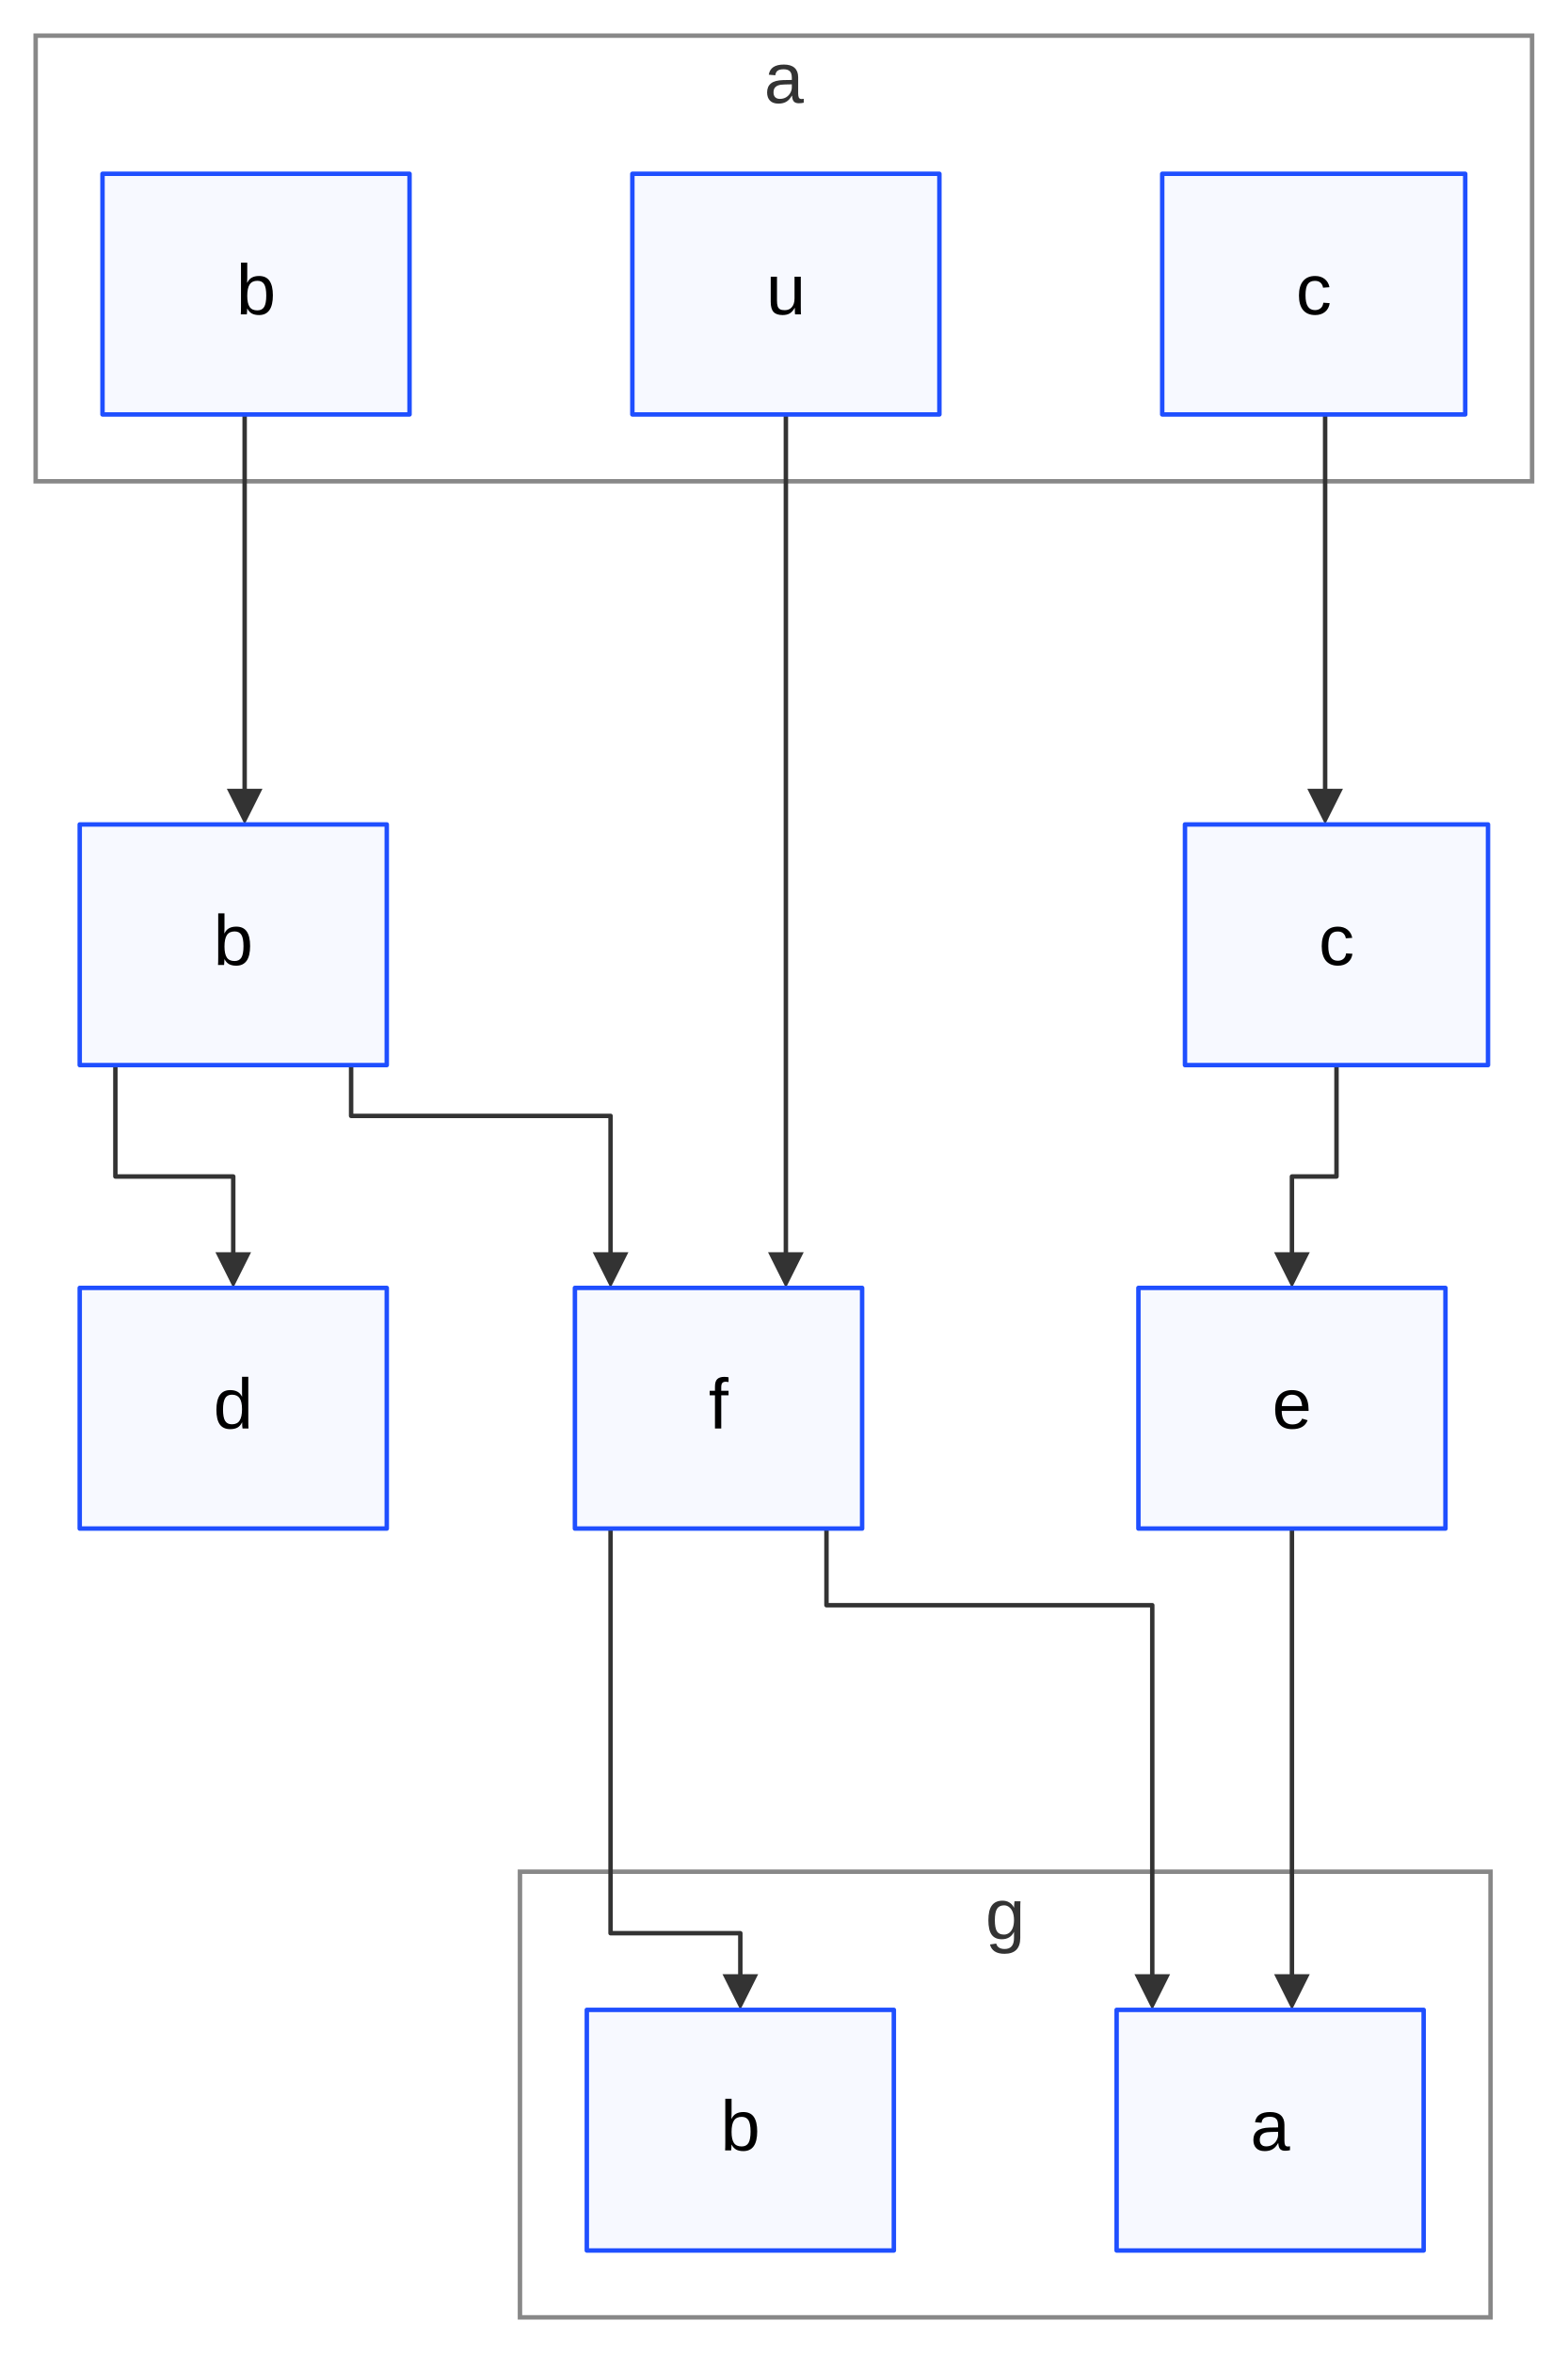
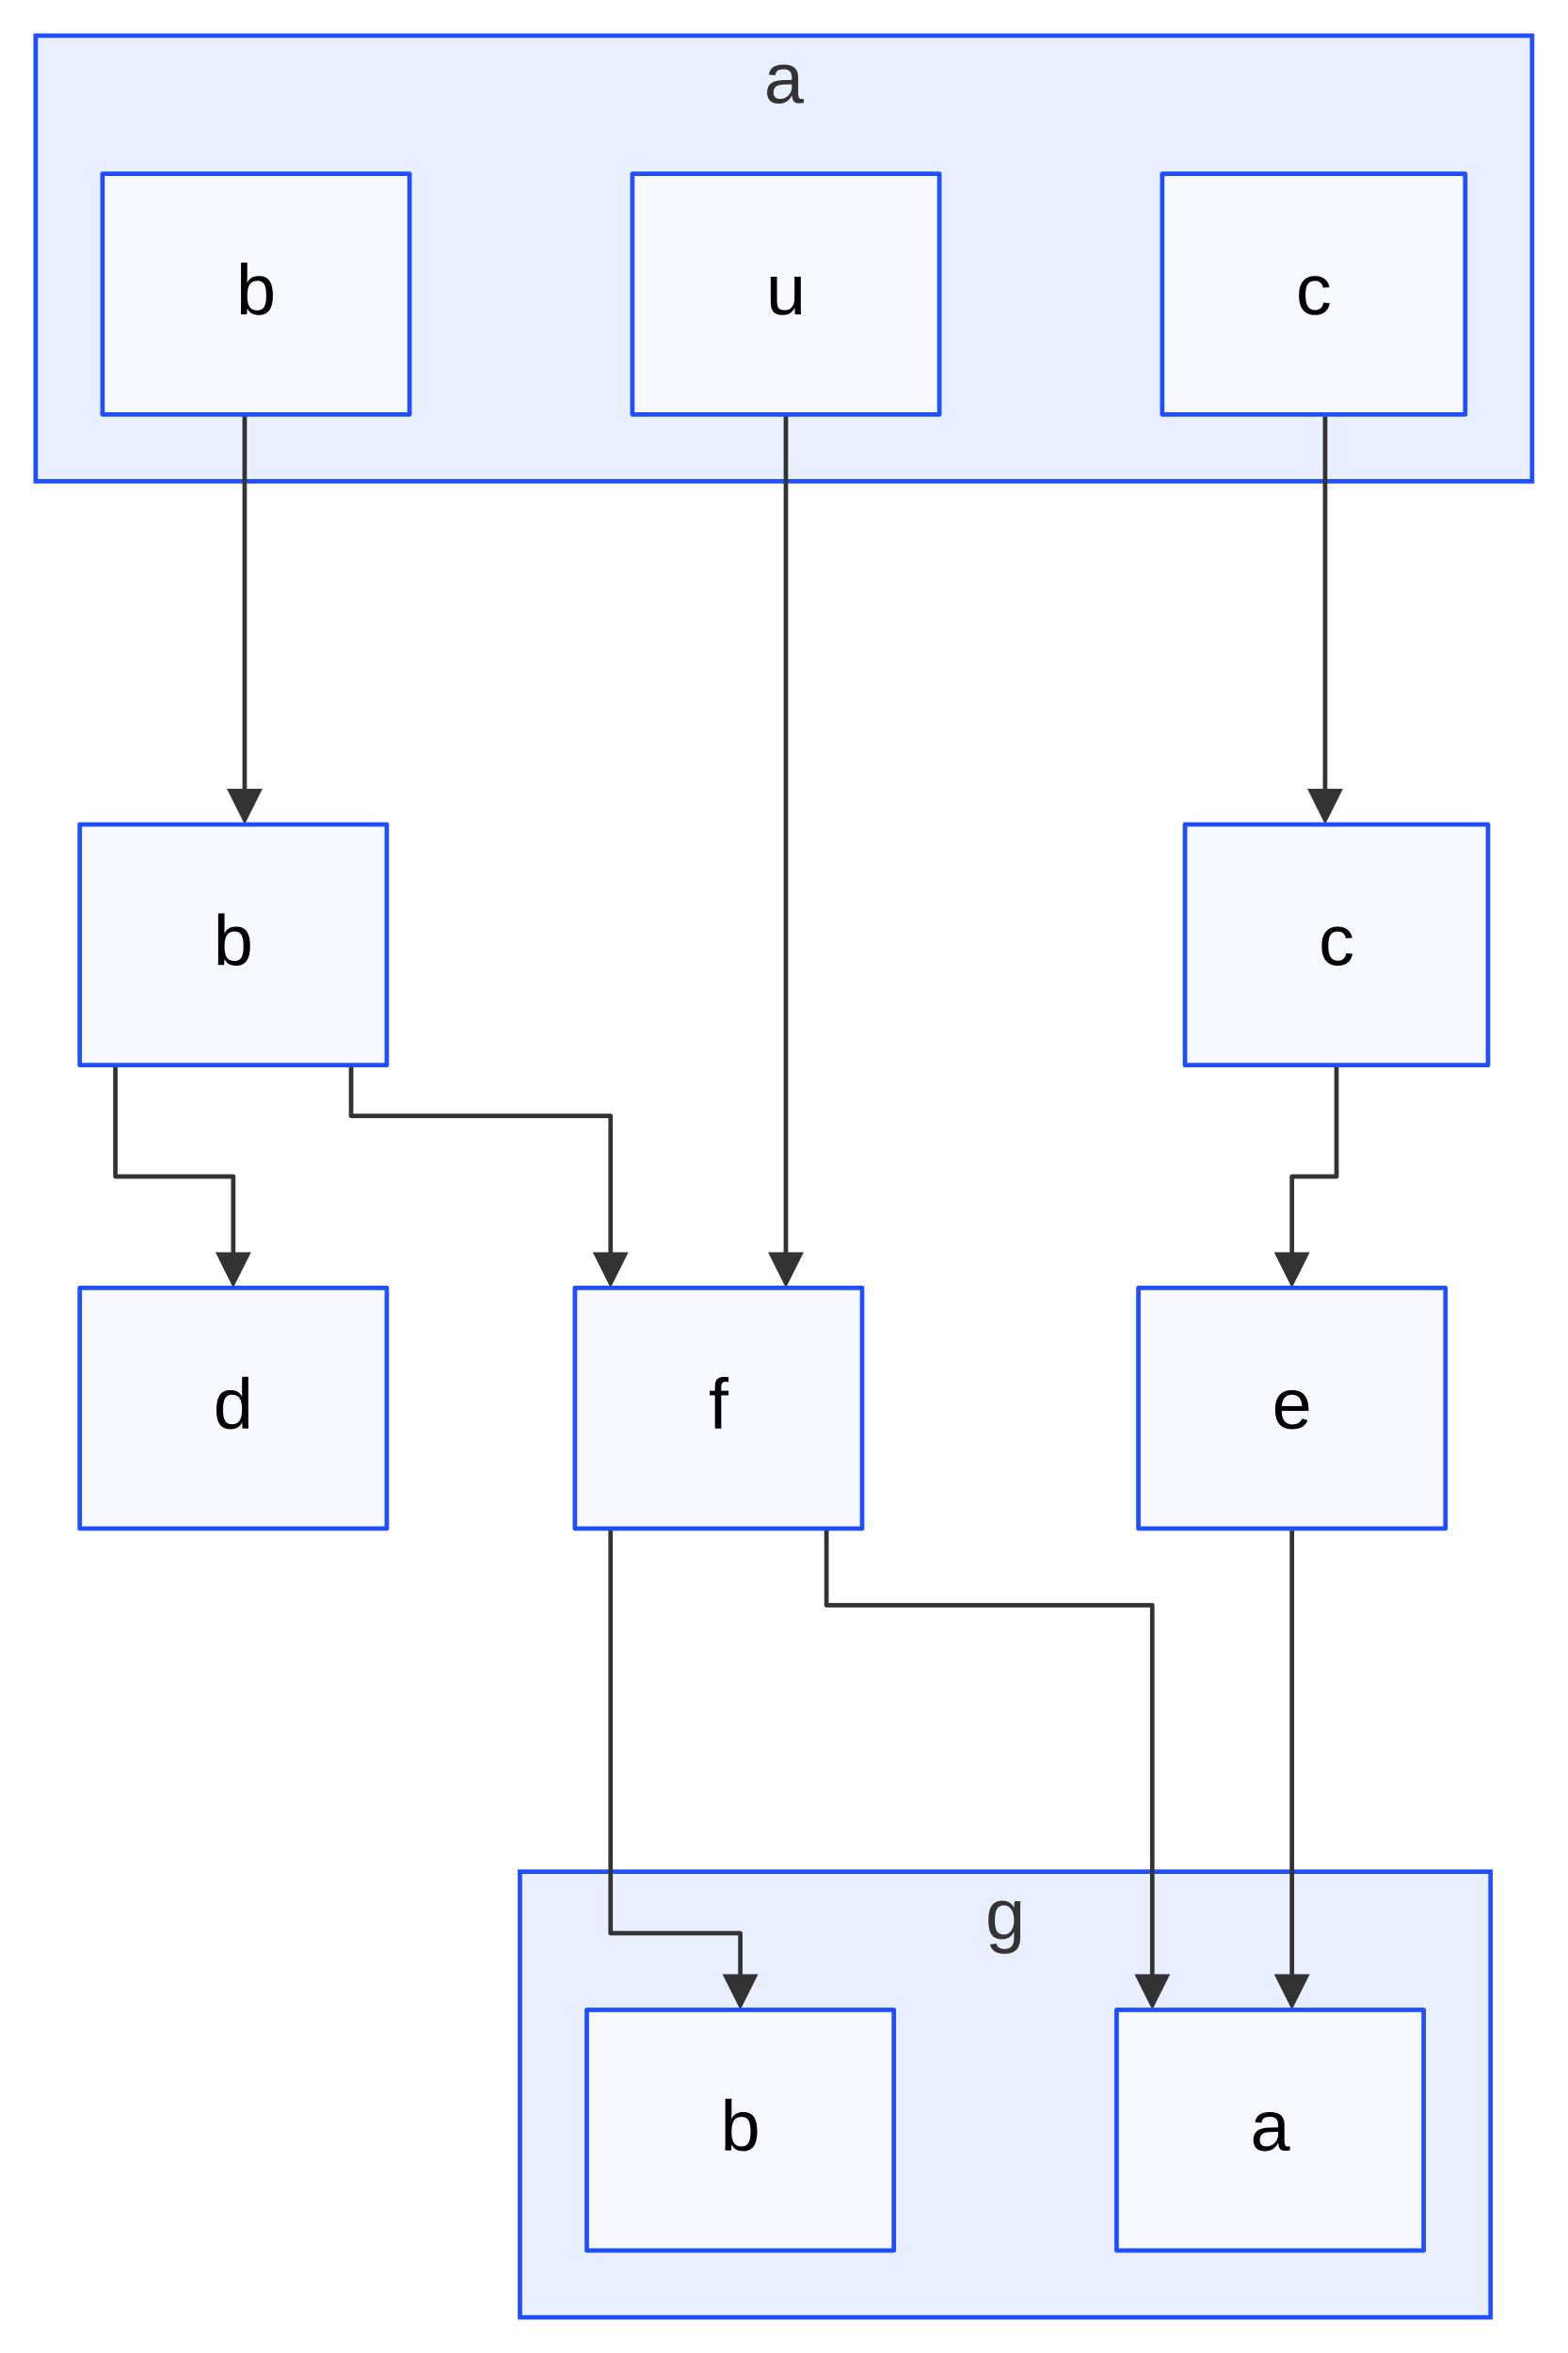
<svg xmlns="http://www.w3.org/2000/svg" width="100%" viewBox="0 0 351.80 528.00" style="max-width: 351.80px; background-color: transparent;" font-family="&quot;trebuchet ms&quot;, verdana, arial, sans-serif" font-size="16.00">
  <defs>
    <marker id="arrowhead" viewBox="0 0 10.00 10.00" refX="5.00" refY="5.00" markerWidth="8.00" markerHeight="8.00" orient="auto-start-reverse" markerUnits="userSpaceOnUse">
      <path d="M 0 0 L 10.00 5.00 L 0 10.00 z" fill="#333" />
    </marker>
  </defs>
  <g transform="translate(-25.11,-27.00)">
    <g class="clusters">
-       <rect class="subgraph" x="33.11" y="35.00" width="335.80" height="100.00" fill="none" stroke="#888" stroke-width="1.00" />
+       <rect class="subgraph" x="33.11" y="35.00" width="335.80" height="100.00" fill="#e9efff" stroke="#1f4fff" stroke-width="1px" />
      <text x="201.01" y="39.00" text-anchor="middle" dominant-baseline="hanging" fill="#333">a</text>
-       <rect class="subgraph" x="141.79" y="447.00" width="217.80" height="100.00" fill="none" stroke="#888" stroke-width="1.00" />
+       <rect class="subgraph" x="141.79" y="447.00" width="217.80" height="100.00" fill="#e9efff" stroke="#1f4fff" stroke-width="1px" />
      <text x="250.68" y="451.00" text-anchor="middle" dominant-baseline="hanging" fill="#333">g</text>
    </g>
    <g class="edgePaths">
      <path d="M80.01,120.00 L80.01,208.00" stroke="#333" stroke-width="1.00" fill="none" stroke-linecap="round" stroke-linejoin="round" marker-end="url(#arrowhead)" />
      <path d="M51.00,266.00 L51.00,291.00 L77.45,291.00 L77.45,312.00" stroke="#333" stroke-width="1.00" fill="none" stroke-linecap="round" stroke-linejoin="round" marker-end="url(#arrowhead)" />
      <path d="M103.90,266.00 L103.90,277.40 L162.12,277.40 L162.12,312.00" stroke="#333" stroke-width="1.00" fill="none" stroke-linecap="round" stroke-linejoin="round" marker-end="url(#arrowhead)" />
      <path d="M201.46,120.00 L201.46,312.00" stroke="#333" stroke-width="1.00" fill="none" stroke-linecap="round" stroke-linejoin="round" marker-end="url(#arrowhead)" />
      <path d="M322.47,120.00 L322.47,208.00" stroke="#333" stroke-width="1.00" fill="none" stroke-linecap="round" stroke-linejoin="round" marker-end="url(#arrowhead)" />
      <path d="M325.02,266.00 L325.02,291.00 L315.02,291.00 L315.02,312.00" stroke="#333" stroke-width="1.00" fill="none" stroke-linecap="round" stroke-linejoin="round" marker-end="url(#arrowhead)" />
      <path d="M162.12,370.00 L162.12,460.80 L191.24,460.80 L191.24,474.00" stroke="#333" stroke-width="1.00" fill="none" stroke-linecap="round" stroke-linejoin="round" marker-end="url(#arrowhead)" />
      <path d="M210.57,370.00 L210.57,387.20 L283.68,387.20 L283.68,474.00" stroke="#333" stroke-width="1.00" fill="none" stroke-linecap="round" stroke-linejoin="round" marker-end="url(#arrowhead)" />
      <path d="M315.02,370.00 L315.02,474.00" stroke="#333" stroke-width="1.00" fill="none" stroke-linecap="round" stroke-linejoin="round" marker-end="url(#arrowhead)" />
    </g>
    <g class="nodes">
      <rect x="48.11" y="66.00" width="68.90" height="54.00" fill="#f7f9ff" stroke="#1f4fff" stroke-width="1px" stroke-linejoin="round" />
      <text x="82.56" y="93.00" text-anchor="middle" dominant-baseline="middle" fill="#000">b</text>
      <rect x="285.91" y="66.00" width="68.00" height="54.00" fill="#f7f9ff" stroke="#1f4fff" stroke-width="1px" stroke-linejoin="round" />
      <text x="319.91" y="93.00" text-anchor="middle" dominant-baseline="middle" fill="#000">c</text>
      <rect x="167.01" y="66.00" width="68.90" height="54.00" fill="#f7f9ff" stroke="#1f4fff" stroke-width="1px" stroke-linejoin="round" />
      <text x="201.46" y="93.00" text-anchor="middle" dominant-baseline="middle" fill="#000">u</text>
      <rect x="43.00" y="212.00" width="68.90" height="54.00" fill="#f7f9ff" stroke="#1f4fff" stroke-width="1px" stroke-linejoin="round" />
      <text x="77.45" y="239.00" text-anchor="middle" dominant-baseline="middle" fill="#000">b</text>
      <rect x="291.02" y="212.00" width="68.00" height="54.00" fill="#f7f9ff" stroke="#1f4fff" stroke-width="1px" stroke-linejoin="round" />
      <text x="325.02" y="239.00" text-anchor="middle" dominant-baseline="middle" fill="#000">c</text>
      <rect x="43.00" y="316.00" width="68.90" height="54.00" fill="#f7f9ff" stroke="#1f4fff" stroke-width="1px" stroke-linejoin="round" />
      <text x="77.45" y="343.00" text-anchor="middle" dominant-baseline="middle" fill="#000">d</text>
      <rect x="280.57" y="316.00" width="68.90" height="54.00" fill="#f7f9ff" stroke="#1f4fff" stroke-width="1px" stroke-linejoin="round" />
      <text x="315.02" y="343.00" text-anchor="middle" dominant-baseline="middle" fill="#000">e</text>
      <rect x="154.12" y="316.00" width="64.45" height="54.00" fill="#f7f9ff" stroke="#1f4fff" stroke-width="1px" stroke-linejoin="round" />
      <text x="186.35" y="343.00" text-anchor="middle" dominant-baseline="middle" fill="#000">f</text>
      <rect x="275.68" y="478.00" width="68.90" height="54.00" fill="#f7f9ff" stroke="#1f4fff" stroke-width="1px" stroke-linejoin="round" />
      <text x="310.13" y="505.00" text-anchor="middle" dominant-baseline="middle" fill="#000">a</text>
      <rect x="156.79" y="478.00" width="68.90" height="54.00" fill="#f7f9ff" stroke="#1f4fff" stroke-width="1px" stroke-linejoin="round" />
      <text x="191.24" y="505.00" text-anchor="middle" dominant-baseline="middle" fill="#000">b</text>
    </g>
    <g class="edgeLabels">
    </g>
  </g>
</svg>
